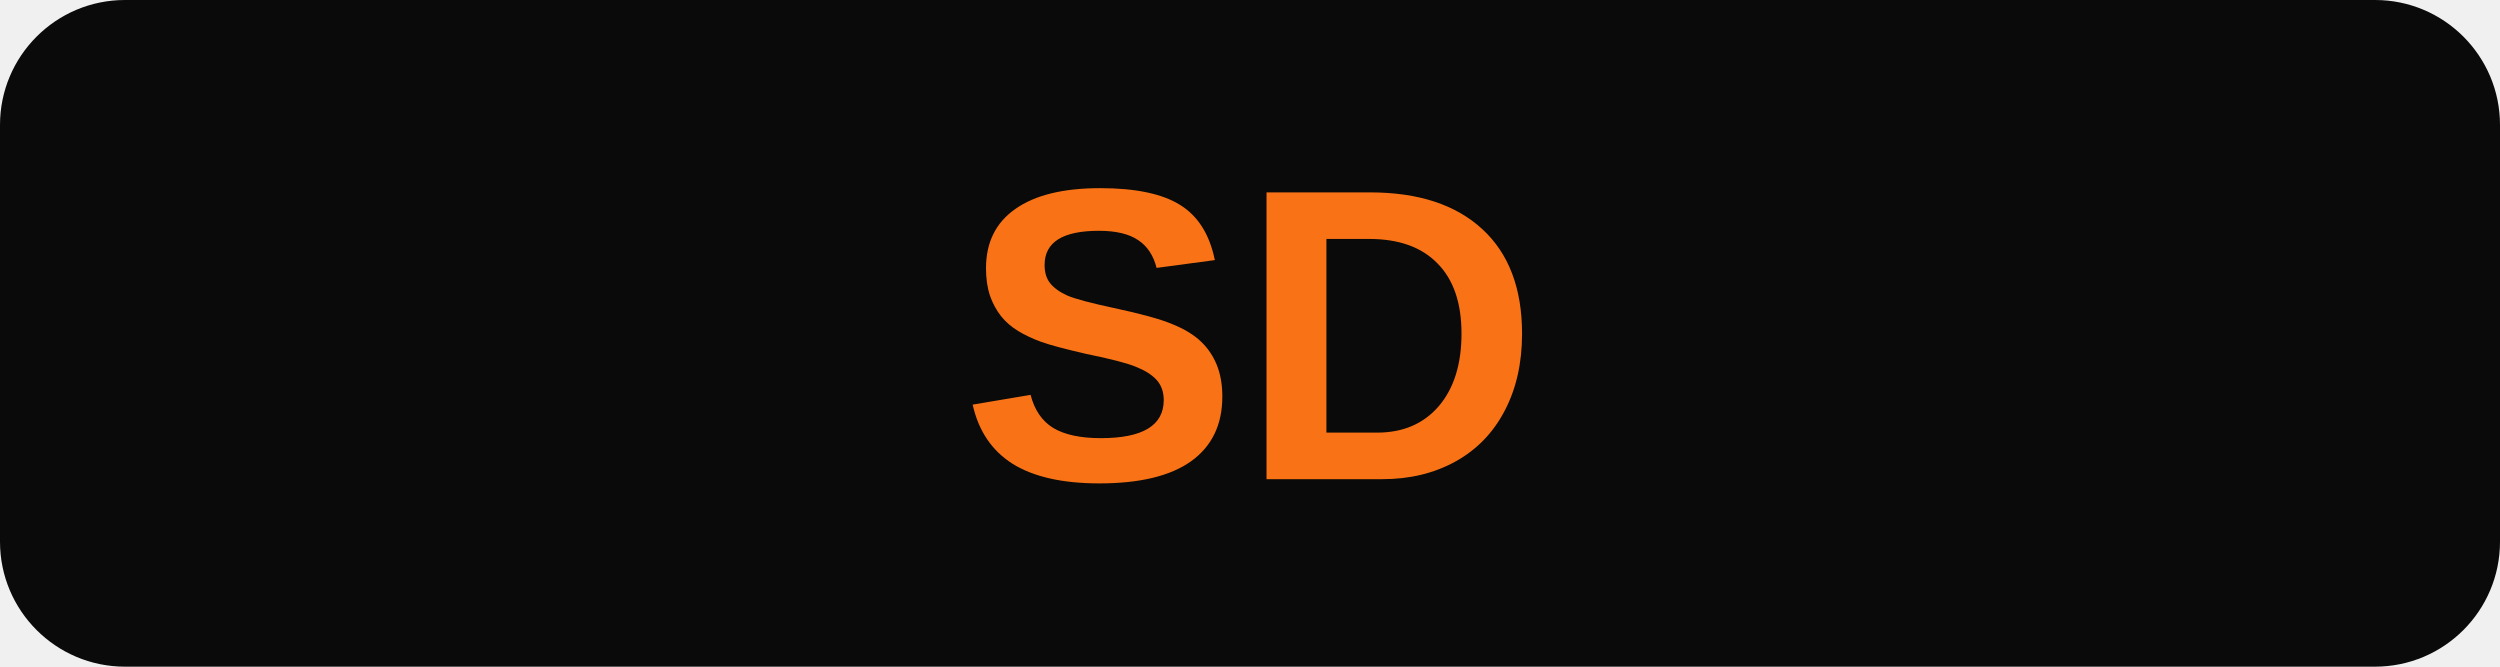
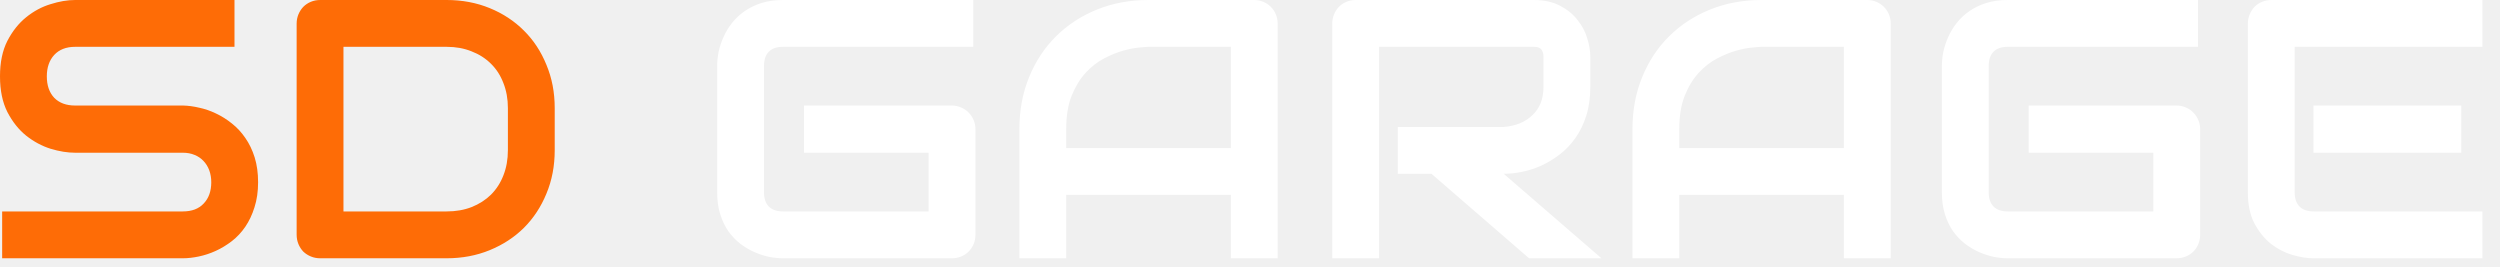
- <svg xmlns="http://www.w3.org/2000/svg" viewBox="0 0 120 32">
-   <rect width="120" height="32" rx="6" fill="#0a0a0a" />
-   <text x="60" y="23" font-family="Arial,Helvetica,sans-serif" font-weight="bold" font-size="20" fill="#f97316" text-anchor="middle">SD</text>
+ <svg xmlns="http://www.w3.org/2000/svg" width="122" height="13" viewBox="0 0 122 13" fill="none">
+   <path d="M12.595 8.895C12.595 9.346 12.536 9.753 12.419 10.116C12.308 10.474 12.158 10.79 11.971 11.065C11.783 11.341 11.563 11.575 11.312 11.769C11.06 11.962 10.799 12.12 10.529 12.243C10.26 12.366 9.984 12.457 9.703 12.516C9.428 12.574 9.167 12.604 8.921 12.604H0.105V10.318H8.921C9.36 10.318 9.7 10.19 9.94 9.932C10.187 9.674 10.31 9.328 10.31 8.895C10.31 8.684 10.277 8.49 10.213 8.314C10.148 8.139 10.055 7.986 9.932 7.857C9.814 7.729 9.668 7.629 9.492 7.559C9.322 7.488 9.132 7.453 8.921 7.453H3.665C3.296 7.453 2.897 7.389 2.47 7.26C2.042 7.125 1.644 6.911 1.274 6.618C0.911 6.325 0.606 5.941 0.36 5.467C0.12 4.992 0 4.412 0 3.727C0 3.041 0.12 2.464 0.36 1.995C0.606 1.521 0.911 1.137 1.274 0.844C1.644 0.545 2.042 0.331 2.47 0.202C2.897 0.067 3.296 0 3.665 0H11.443V2.285H3.665C3.231 2.285 2.892 2.417 2.646 2.681C2.405 2.944 2.285 3.293 2.285 3.727C2.285 4.166 2.405 4.515 2.646 4.772C2.892 5.024 3.231 5.15 3.665 5.15H8.921H8.938C9.185 5.156 9.445 5.191 9.721 5.256C9.996 5.314 10.269 5.408 10.538 5.537C10.813 5.666 11.074 5.83 11.32 6.029C11.566 6.223 11.783 6.457 11.971 6.732C12.164 7.008 12.316 7.324 12.428 7.682C12.539 8.039 12.595 8.443 12.595 8.895ZM27.07 7.33C27.07 8.098 26.936 8.804 26.666 9.448C26.402 10.093 26.036 10.649 25.567 11.118C25.099 11.581 24.542 11.944 23.898 12.208C23.253 12.472 22.553 12.604 21.797 12.604H15.627C15.463 12.604 15.31 12.574 15.17 12.516C15.029 12.457 14.906 12.378 14.801 12.278C14.701 12.173 14.622 12.05 14.563 11.909C14.505 11.769 14.476 11.616 14.476 11.452V1.151C14.476 0.993 14.505 0.844 14.563 0.703C14.622 0.562 14.701 0.439 14.801 0.334C14.906 0.229 15.029 0.146 15.17 0.088C15.31 0.029 15.463 0 15.627 0H21.797C22.553 0 23.253 0.132 23.898 0.396C24.542 0.659 25.099 1.025 25.567 1.494C26.036 1.957 26.402 2.514 26.666 3.164C26.936 3.809 27.07 4.512 27.07 5.273V7.33ZM24.785 5.273C24.785 4.828 24.712 4.421 24.565 4.052C24.425 3.683 24.223 3.369 23.959 3.111C23.695 2.848 23.379 2.646 23.01 2.505C22.646 2.358 22.242 2.285 21.797 2.285H16.761V10.318H21.797C22.242 10.318 22.646 10.248 23.01 10.107C23.379 9.961 23.695 9.759 23.959 9.501C24.223 9.237 24.425 8.924 24.565 8.561C24.712 8.191 24.785 7.781 24.785 7.33V5.273Z" fill="#FE6C06" />
+   <path d="M47.602 11.452C47.602 11.616 47.572 11.769 47.514 11.909C47.455 12.05 47.373 12.173 47.268 12.278C47.168 12.378 47.048 12.457 46.907 12.516C46.767 12.574 46.614 12.604 46.45 12.604H38.206C37.995 12.604 37.767 12.58 37.52 12.533C37.28 12.48 37.04 12.401 36.8 12.296C36.565 12.19 36.34 12.056 36.123 11.892C35.906 11.722 35.713 11.52 35.543 11.285C35.379 11.045 35.247 10.77 35.148 10.459C35.048 10.143 34.998 9.788 34.998 9.396V3.208C34.998 2.997 35.022 2.771 35.068 2.531C35.121 2.285 35.2 2.045 35.306 1.811C35.411 1.57 35.549 1.342 35.719 1.125C35.889 0.908 36.091 0.718 36.325 0.554C36.565 0.384 36.841 0.249 37.151 0.149C37.462 0.05 37.813 0 38.206 0H47.496V2.285H38.206C37.907 2.285 37.679 2.364 37.52 2.522C37.362 2.681 37.283 2.915 37.283 3.226V9.396C37.283 9.688 37.362 9.917 37.52 10.081C37.685 10.239 37.913 10.318 38.206 10.318H45.316V7.453H39.234V5.15H46.45C46.614 5.15 46.767 5.183 46.907 5.247C47.048 5.306 47.168 5.388 47.268 5.493C47.373 5.599 47.455 5.722 47.514 5.862C47.572 5.997 47.602 6.144 47.602 6.302V11.452ZM62.35 12.604H60.065V9.51H52.031V12.604H49.746V6.302C49.746 5.382 49.904 4.535 50.221 3.762C50.537 2.988 50.977 2.323 51.539 1.767C52.102 1.21 52.767 0.776 53.534 0.466C54.302 0.155 55.14 0 56.048 0H61.198C61.356 0 61.506 0.029 61.647 0.088C61.787 0.146 61.91 0.229 62.016 0.334C62.121 0.439 62.203 0.562 62.262 0.703C62.32 0.844 62.35 0.993 62.35 1.151V12.604ZM52.031 7.225H60.065V2.285H56.048C55.977 2.285 55.828 2.297 55.6 2.32C55.377 2.338 55.116 2.388 54.817 2.47C54.524 2.552 54.214 2.678 53.886 2.848C53.558 3.018 53.256 3.252 52.98 3.551C52.705 3.85 52.477 4.225 52.295 4.676C52.119 5.121 52.031 5.663 52.031 6.302V7.225ZM77.607 4.236C77.607 4.758 77.543 5.224 77.414 5.634C77.285 6.044 77.109 6.407 76.887 6.724C76.67 7.034 76.418 7.301 76.131 7.523C75.844 7.746 75.542 7.931 75.226 8.077C74.915 8.218 74.599 8.32 74.276 8.385C73.96 8.449 73.661 8.481 73.38 8.481L78.152 12.604H74.619L69.856 8.481H68.212V6.196H73.38C73.667 6.173 73.928 6.114 74.162 6.021C74.402 5.921 74.607 5.789 74.777 5.625C74.953 5.461 75.088 5.265 75.182 5.036C75.275 4.802 75.322 4.535 75.322 4.236V2.795C75.322 2.666 75.305 2.569 75.269 2.505C75.24 2.435 75.199 2.385 75.147 2.355C75.1 2.32 75.047 2.3 74.988 2.294C74.936 2.288 74.886 2.285 74.839 2.285H67.298V12.604H65.013V1.151C65.013 0.993 65.042 0.844 65.101 0.703C65.159 0.562 65.238 0.439 65.338 0.334C65.443 0.229 65.566 0.146 65.707 0.088C65.848 0.029 66 0 66.164 0H74.839C75.349 0 75.779 0.094 76.131 0.281C76.482 0.463 76.767 0.694 76.983 0.976C77.206 1.251 77.364 1.55 77.458 1.872C77.558 2.194 77.607 2.496 77.607 2.777V4.236ZM92.268 12.604H89.982V9.51H81.949V12.604H79.664V6.302C79.664 5.382 79.822 4.535 80.139 3.762C80.455 2.988 80.894 2.323 81.457 1.767C82.019 1.21 82.685 0.776 83.452 0.466C84.22 0.155 85.058 0 85.966 0H91.116C91.274 0 91.424 0.029 91.564 0.088C91.705 0.146 91.828 0.229 91.934 0.334C92.039 0.439 92.121 0.562 92.18 0.703C92.238 0.844 92.268 0.993 92.268 1.151V12.604ZM81.949 7.225H89.982V2.285H85.966C85.895 2.285 85.746 2.297 85.518 2.32C85.295 2.338 85.034 2.388 84.735 2.47C84.442 2.552 84.132 2.678 83.804 2.848C83.476 3.018 83.174 3.252 82.898 3.551C82.623 3.85 82.394 4.225 82.213 4.676C82.037 5.121 81.949 5.663 81.949 6.302V7.225ZM107.367 11.452C107.367 11.616 107.338 11.769 107.279 11.909C107.221 12.05 107.139 12.173 107.033 12.278C106.934 12.378 106.813 12.457 106.673 12.516C106.532 12.574 106.38 12.604 106.216 12.604H97.972C97.761 12.604 97.532 12.58 97.286 12.533C97.046 12.48 96.806 12.401 96.565 12.296C96.331 12.19 96.106 12.056 95.889 11.892C95.672 11.722 95.478 11.52 95.309 11.285C95.144 11.045 95.013 10.77 94.913 10.459C94.814 10.143 94.764 9.788 94.764 9.396V3.208C94.764 2.997 94.787 2.771 94.834 2.531C94.887 2.285 94.966 2.045 95.071 1.811C95.177 1.57 95.314 1.342 95.484 1.125C95.654 0.908 95.856 0.718 96.091 0.554C96.331 0.384 96.606 0.249 96.917 0.149C97.228 0.05 97.579 0 97.972 0H107.262V2.285H97.972C97.673 2.285 97.444 2.364 97.286 2.522C97.128 2.681 97.049 2.915 97.049 3.226V9.396C97.049 9.688 97.128 9.917 97.286 10.081C97.45 10.239 97.679 10.318 97.972 10.318H105.082V7.453H99V5.15H106.216C106.38 5.15 106.532 5.183 106.673 5.247C106.813 5.306 106.934 5.388 107.033 5.493C107.139 5.599 107.221 5.722 107.279 5.862C107.338 5.997 107.367 6.144 107.367 6.302V11.452ZM120.111 7.453H112.896V5.15H120.111V7.453ZM121.14 12.604H112.896C112.579 12.604 112.233 12.548 111.858 12.437C111.483 12.325 111.135 12.144 110.812 11.892C110.496 11.634 110.229 11.303 110.013 10.898C109.802 10.488 109.696 9.987 109.696 9.396V1.151C109.696 0.993 109.726 0.844 109.784 0.703C109.843 0.562 109.922 0.439 110.021 0.334C110.127 0.229 110.25 0.146 110.391 0.088C110.531 0.029 110.684 0 110.848 0H121.14V2.285H111.981V9.396C111.981 9.694 112.061 9.923 112.219 10.081C112.377 10.239 112.608 10.318 112.913 10.318H121.14V12.604Z" fill="white" />
</svg>
